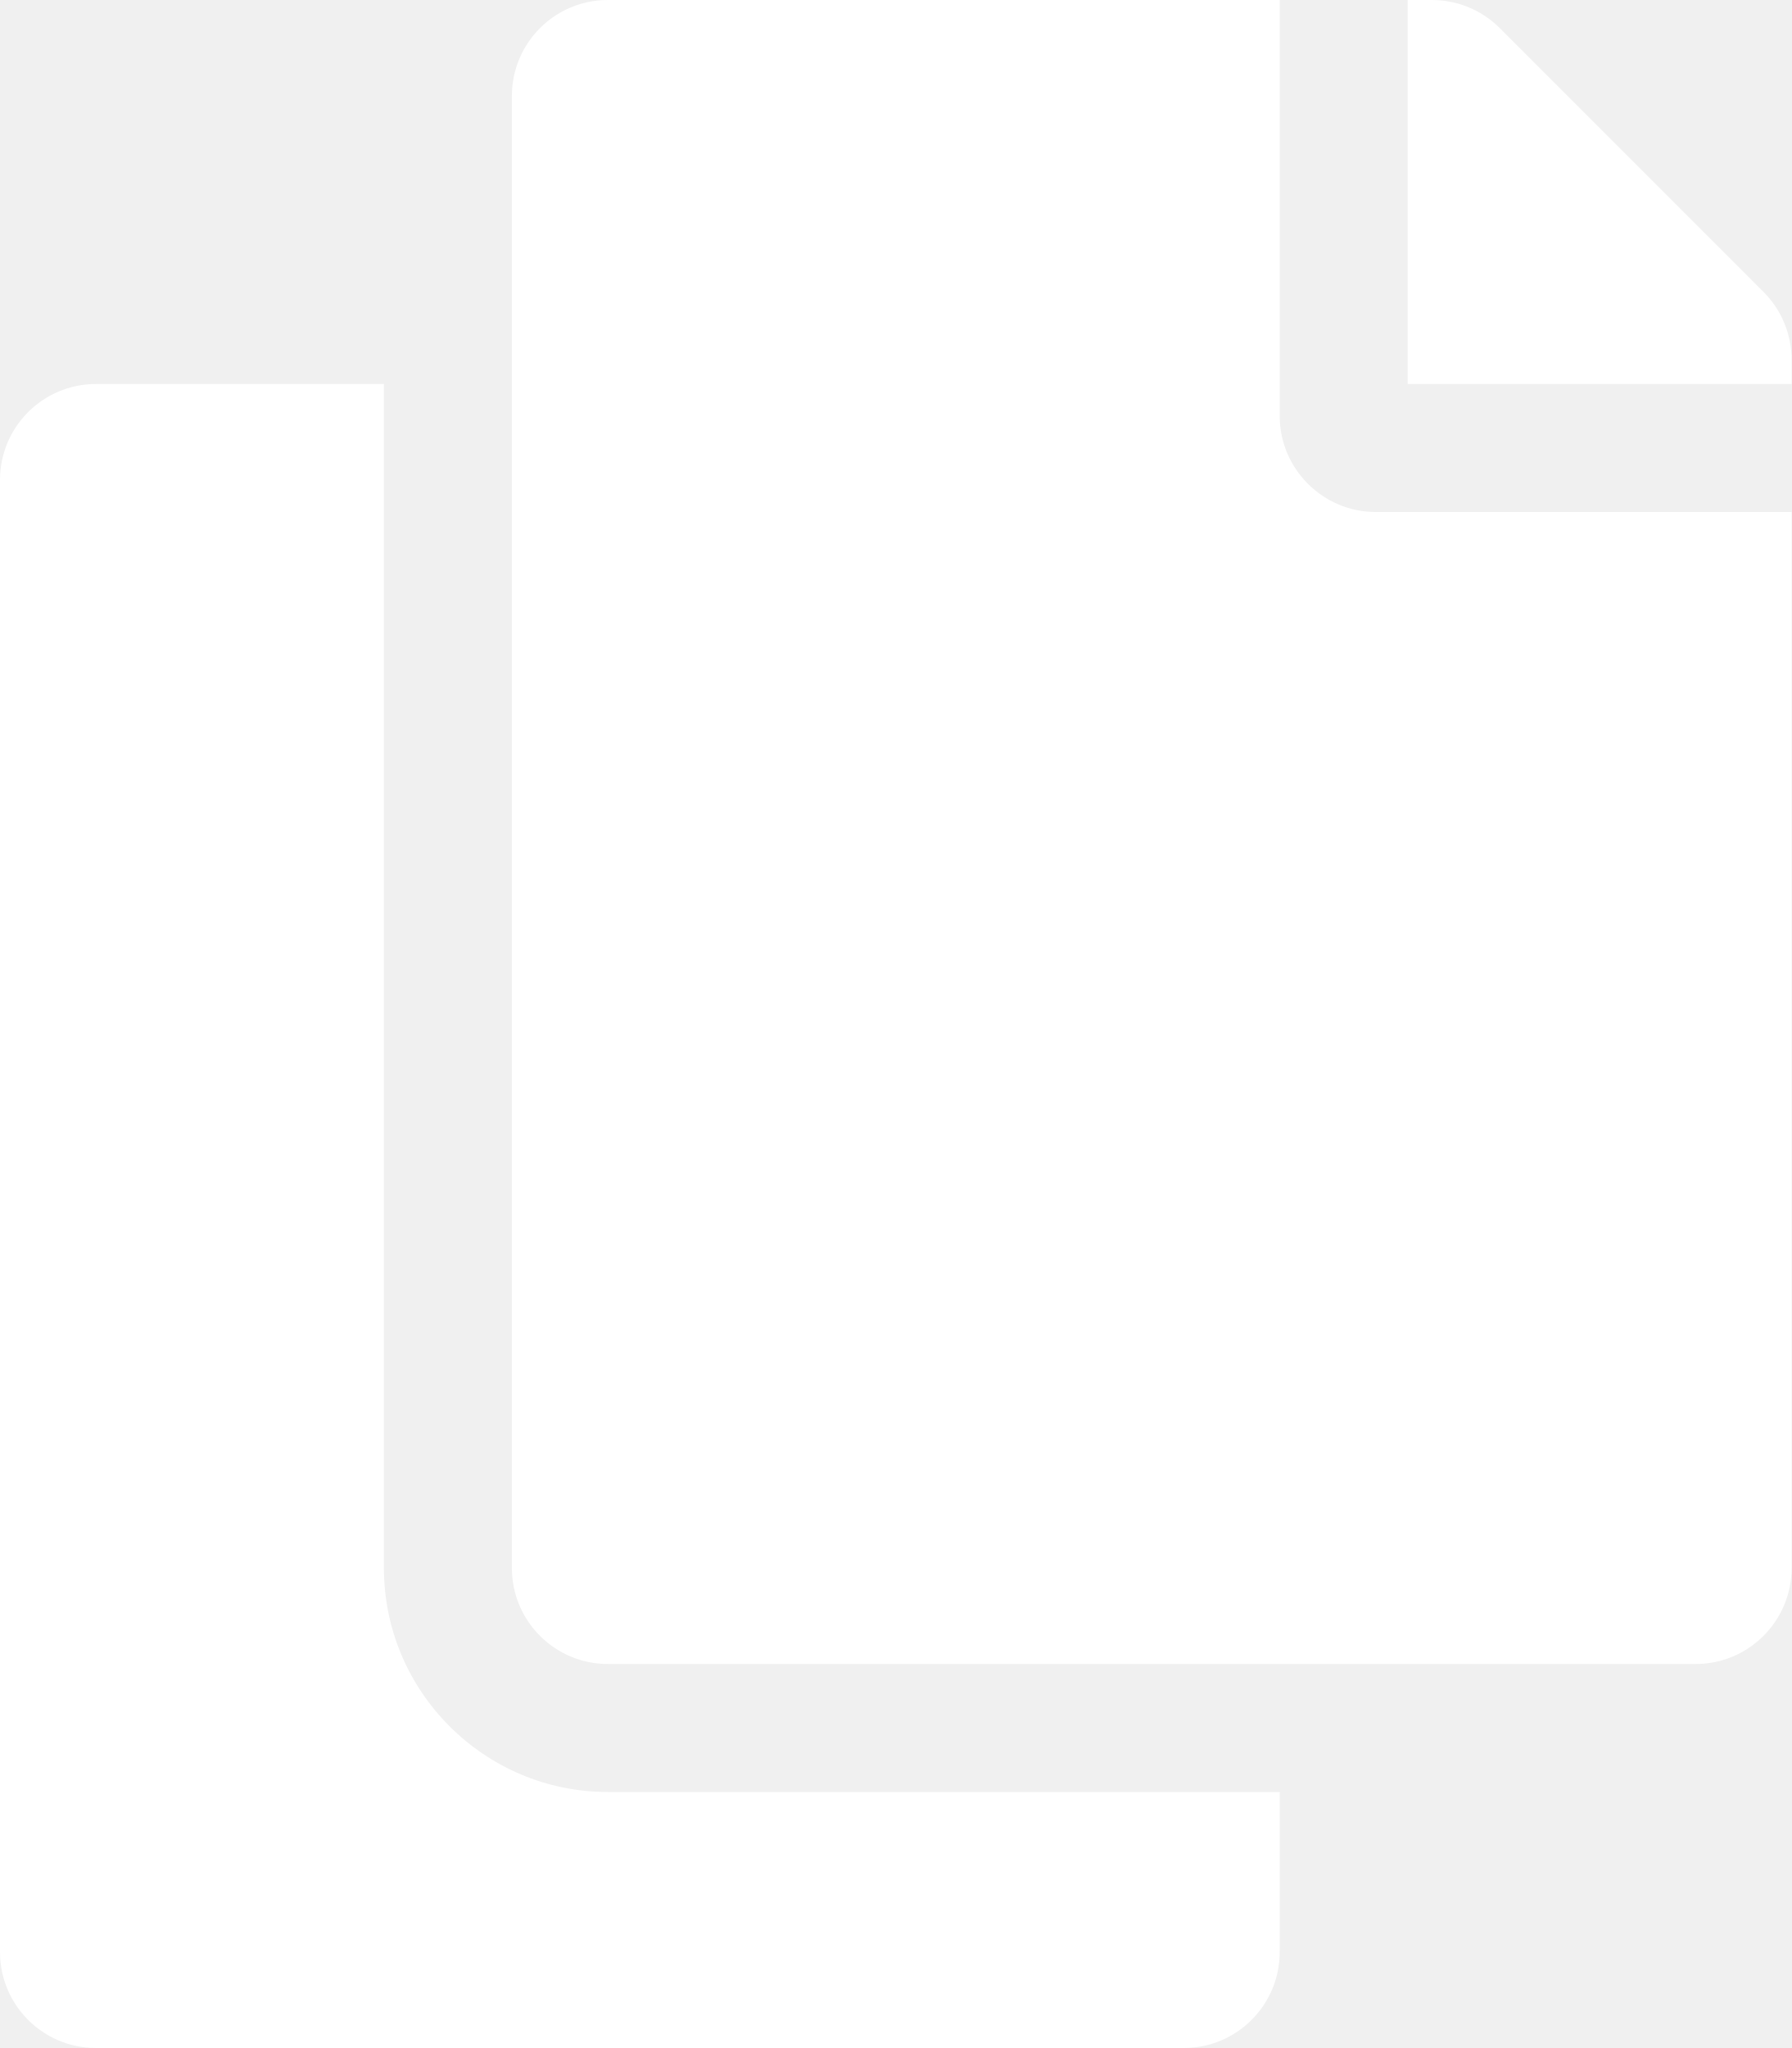
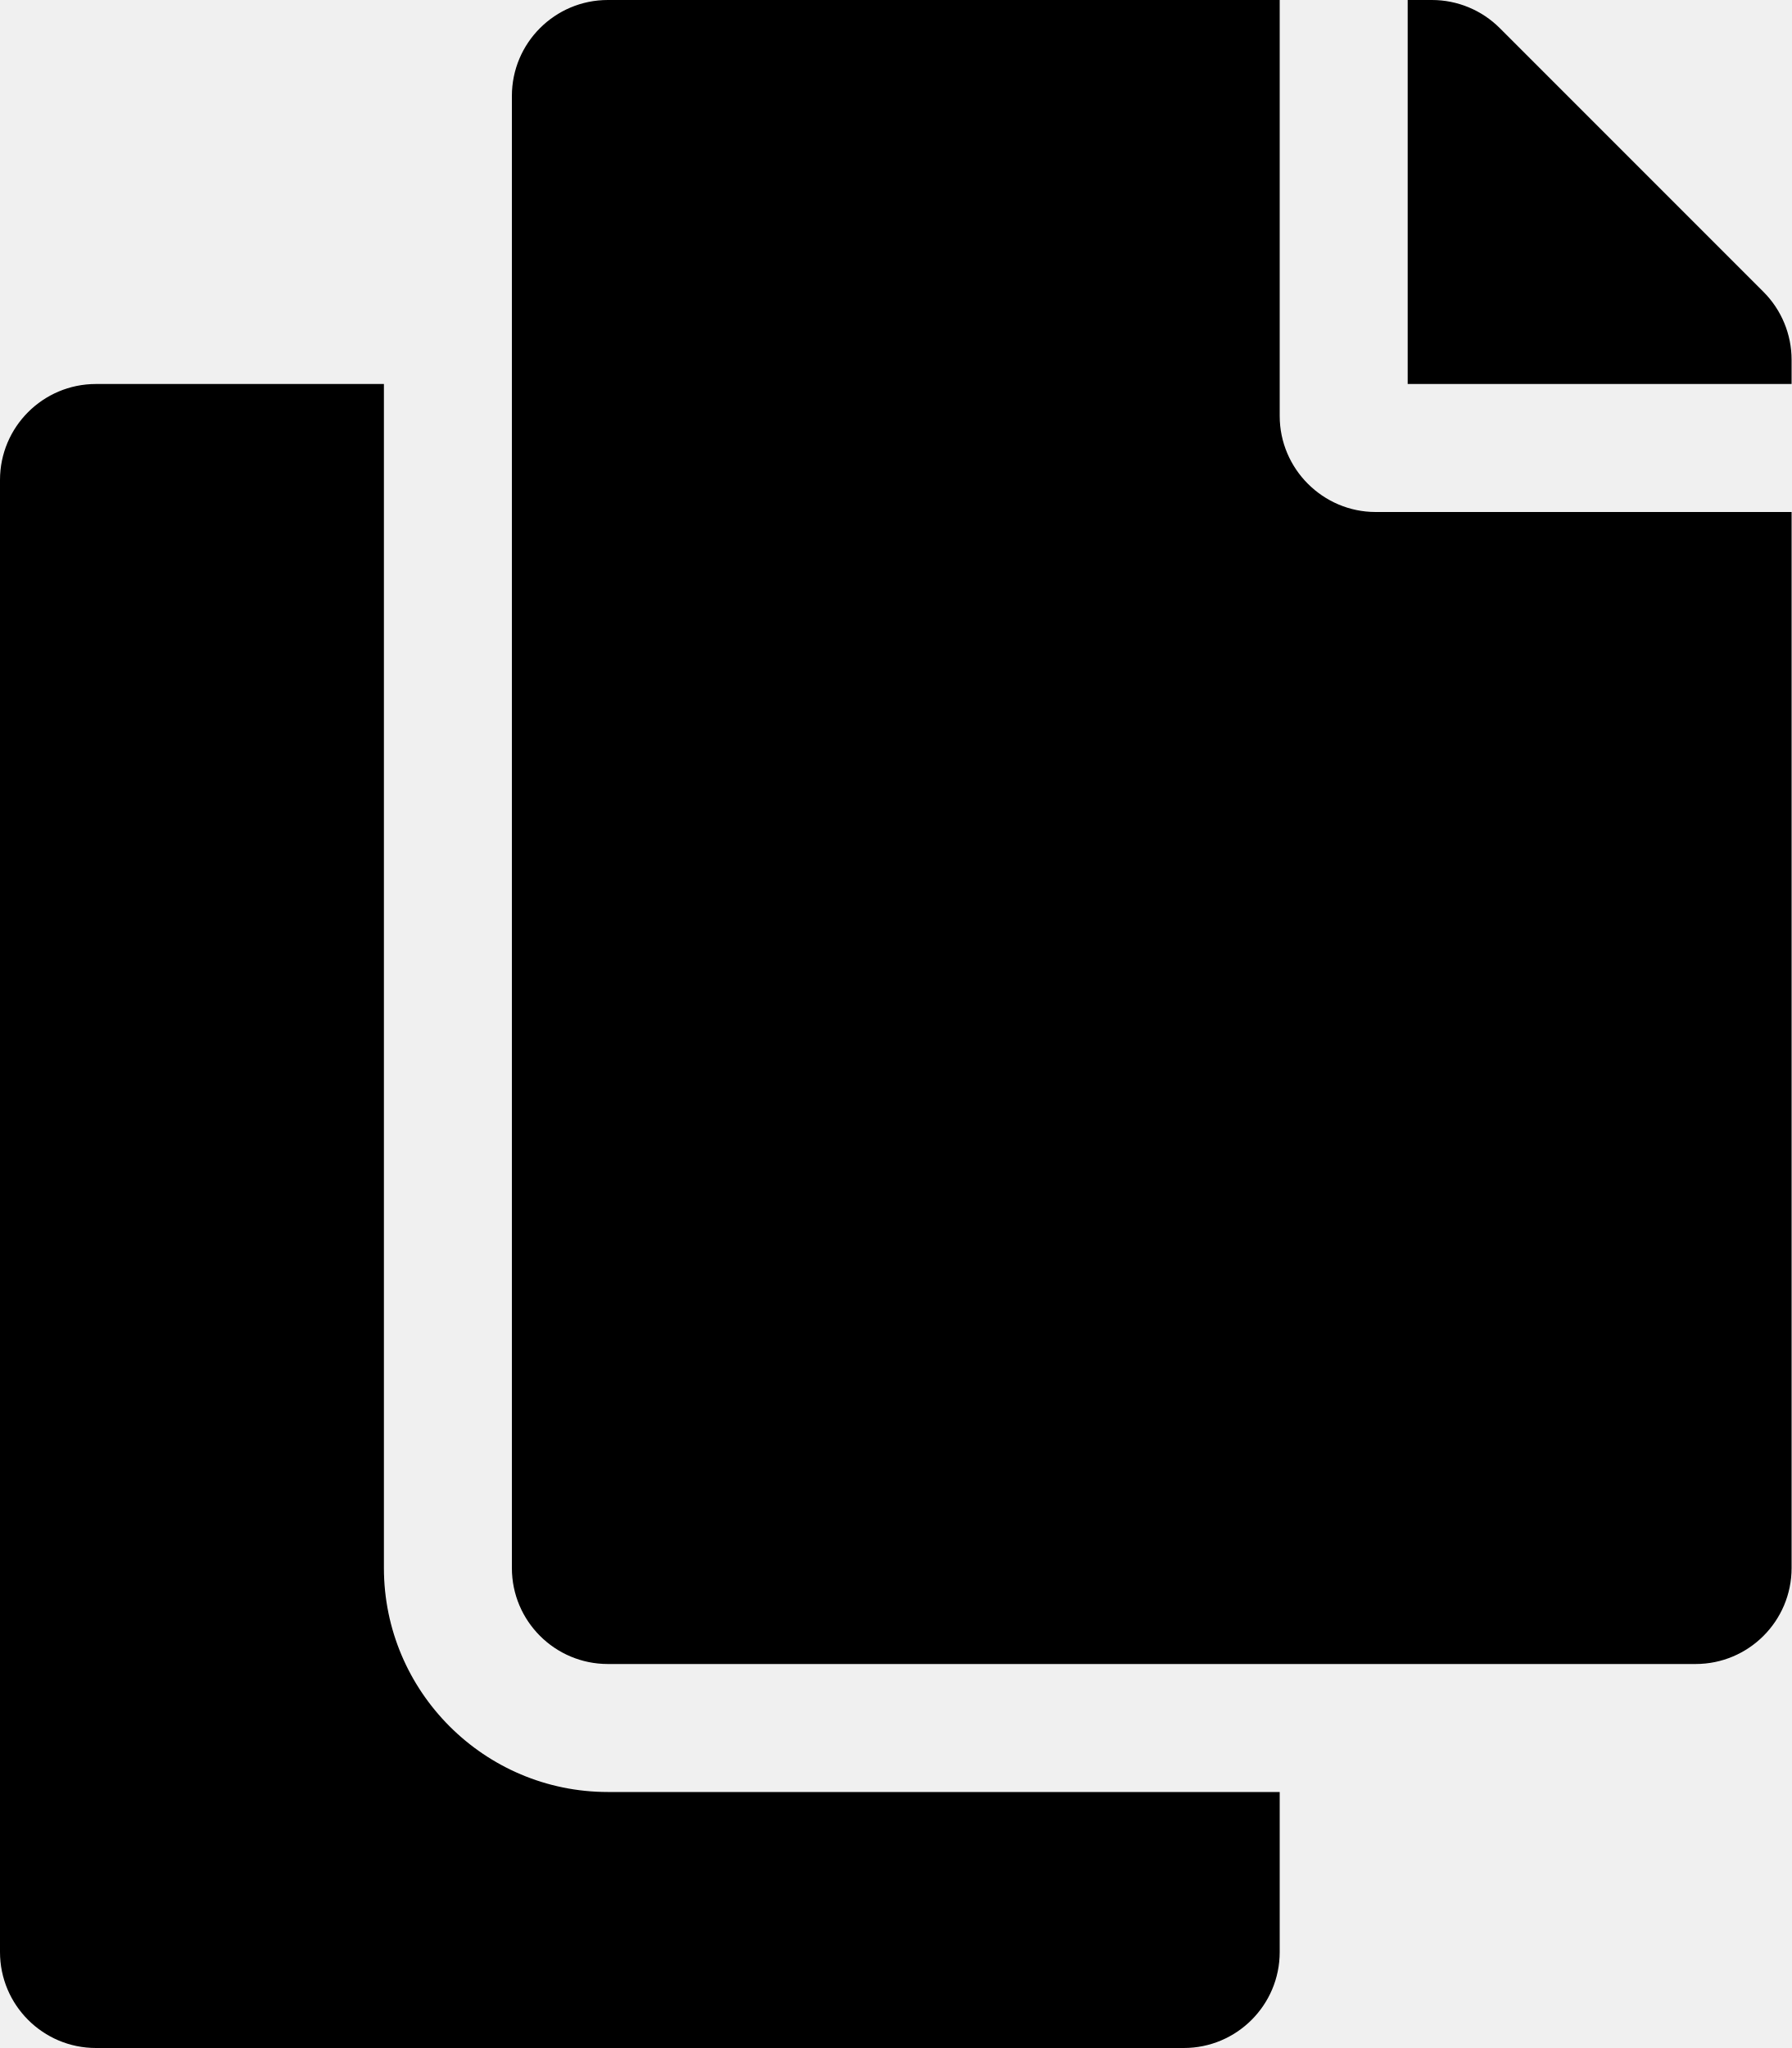
<svg xmlns="http://www.w3.org/2000/svg" aria-hidden="true" focusable="false" data-prefix="fas" data-icon="copy" class="svg-inline--fa fa-copy fa-w-14" role="img" viewBox="0 0 448 512">
-   <path fill="white" d="M320 448v40c0 13.255-10.745 24-24 24H24c-13.255 0-24-10.745-24-24V120c0-13.255 10.745-24 24-24h72v296c0 30.879 25.121 56 56 56h168zm0-344V0H152c-13.255 0-24 10.745-24 24v368c0 13.255 10.745 24 24 24h272c13.255 0 24-10.745 24-24V128H344c-13.2 0-24-10.8-24-24zm120.971-31.029L375.029 7.029A24 24 0 0 0 358.059 0H352v96h96v-6.059a24 24 0 0 0-7.029-16.97z" />
+   <path fill="currentColor" d="M320 448v40c0 13.255-10.745 24-24 24H24c-13.255 0-24-10.745-24-24V120c0-13.255 10.745-24 24-24h72v296c0 30.879 25.121 56 56 56h168zm0-344V0H152c-13.255 0-24 10.745-24 24v368c0 13.255 10.745 24 24 24h272c13.255 0 24-10.745 24-24V128H344c-13.2 0-24-10.8-24-24zm120.971-31.029L375.029 7.029A24 24 0 0 0 358.059 0H352v96h96v-6.059a24 24 0 0 0-7.029-16.97z" />
</svg>
